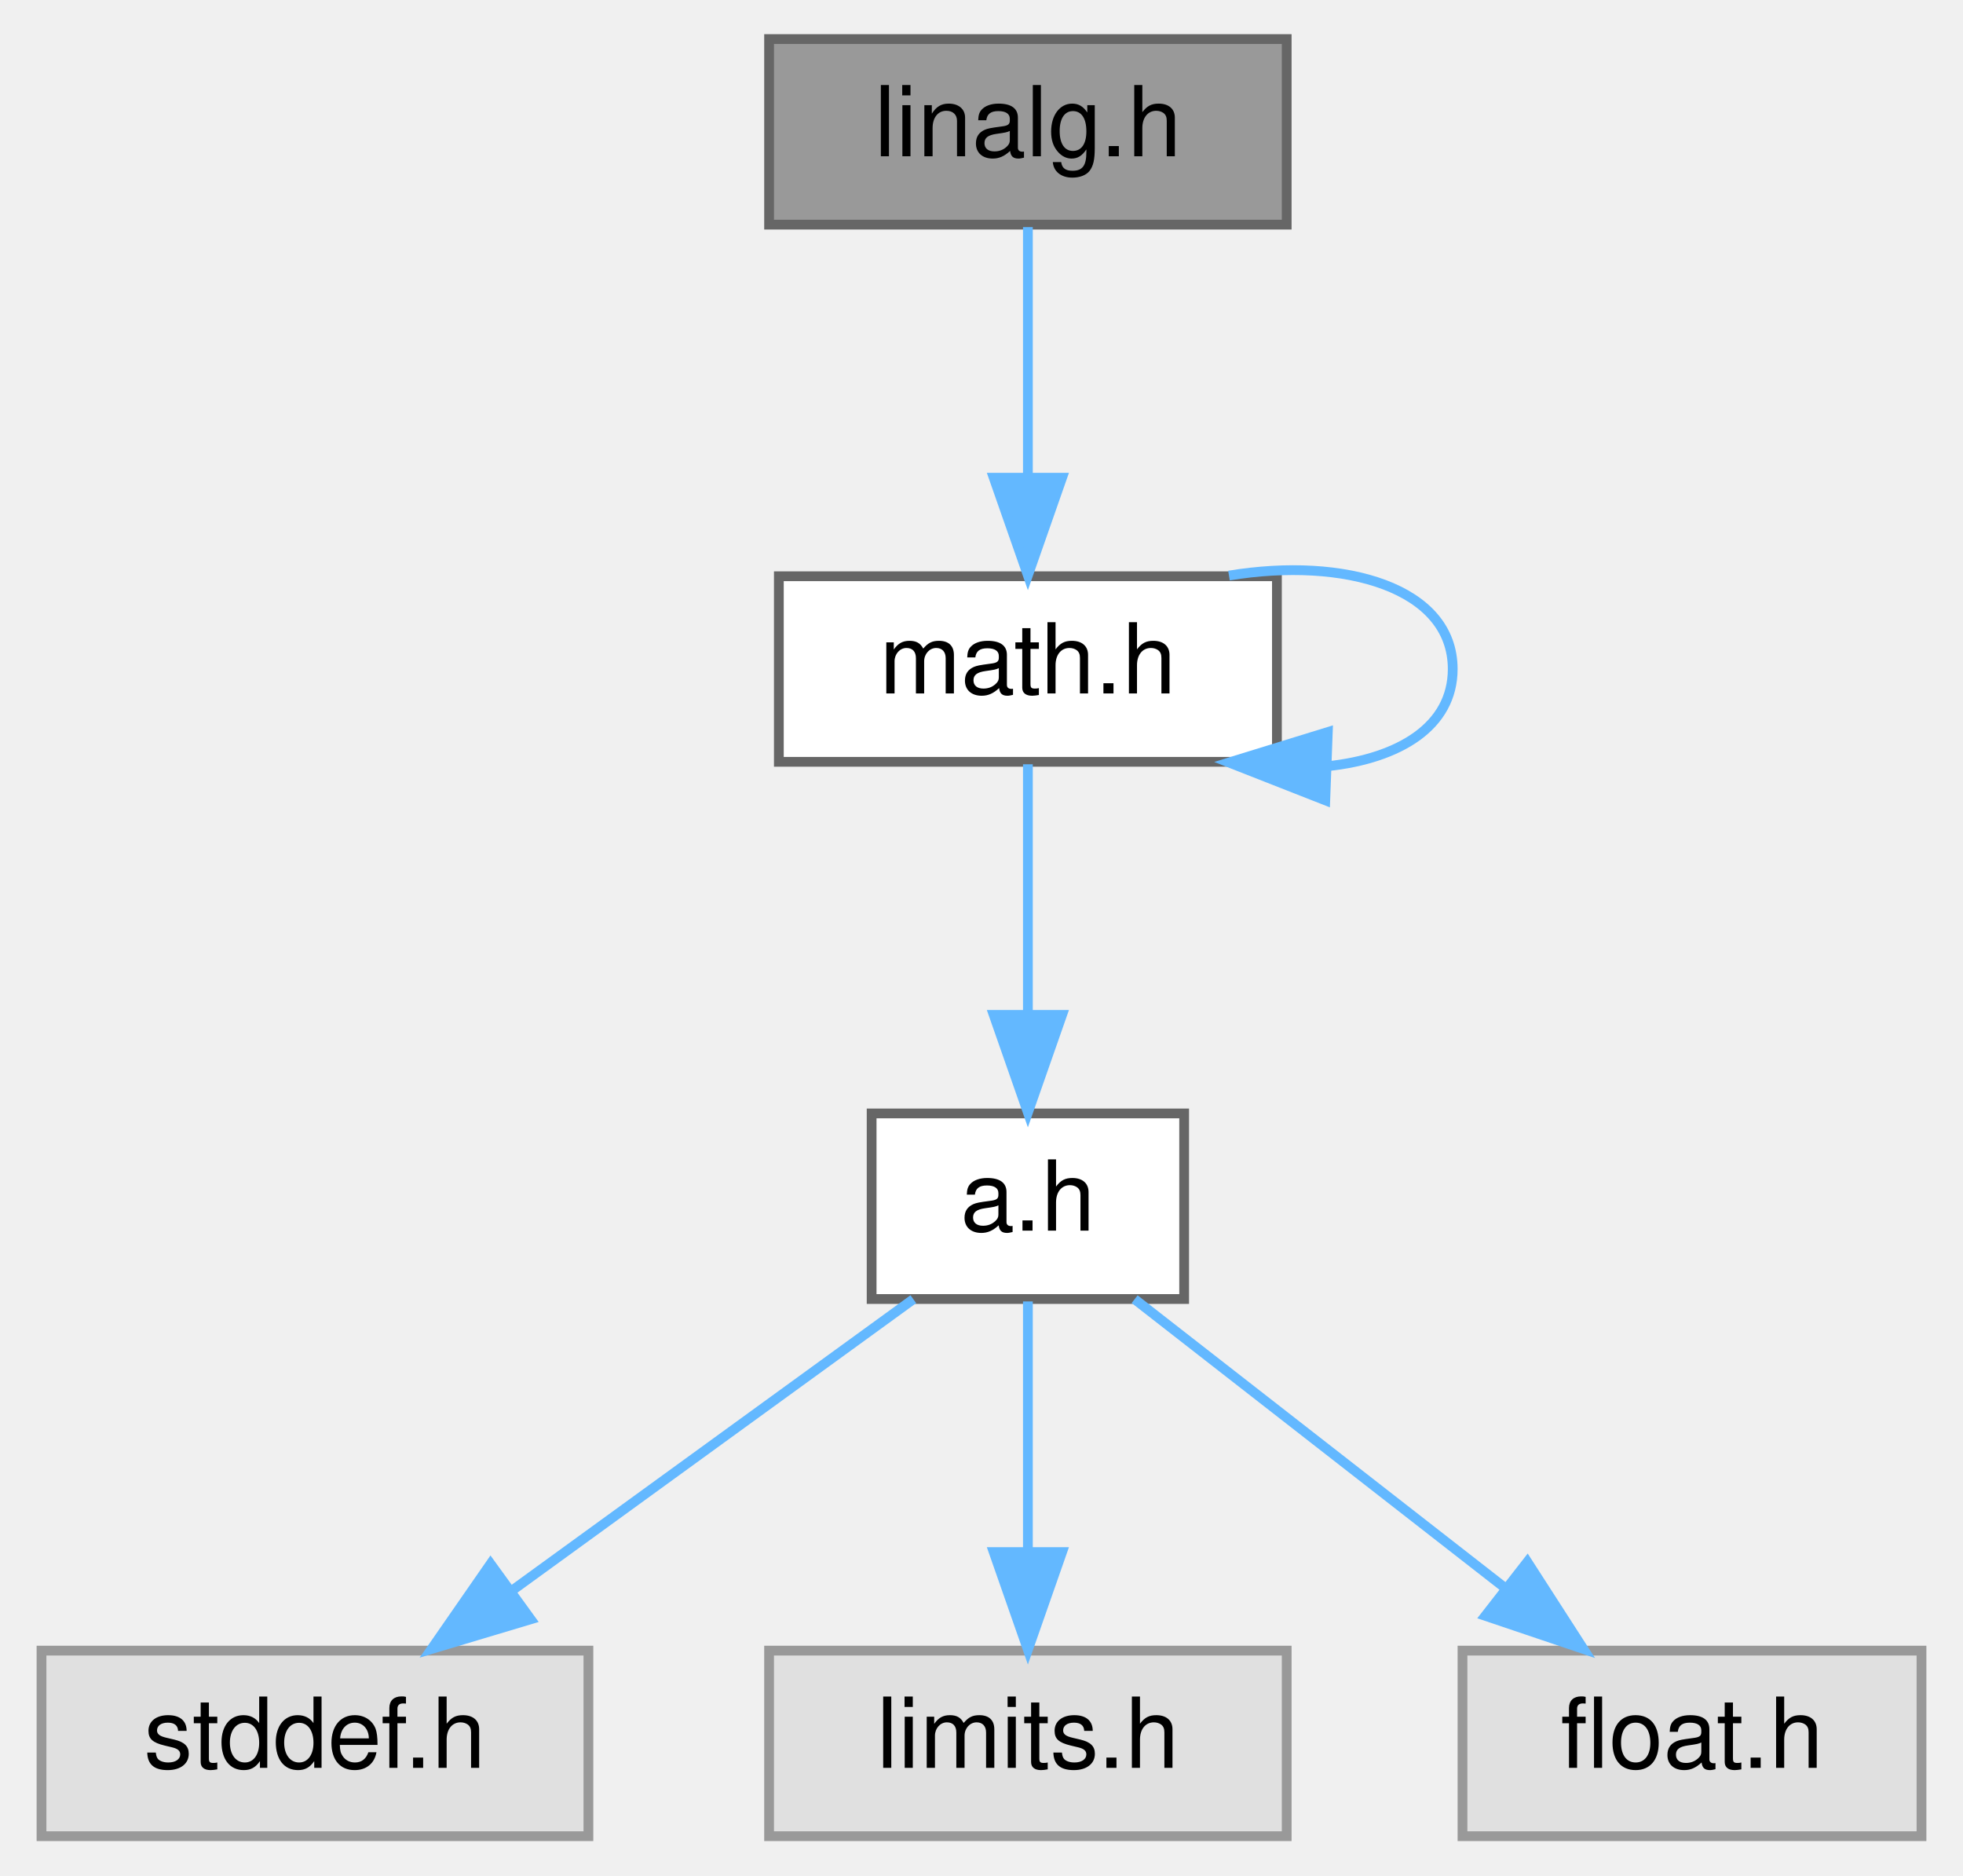
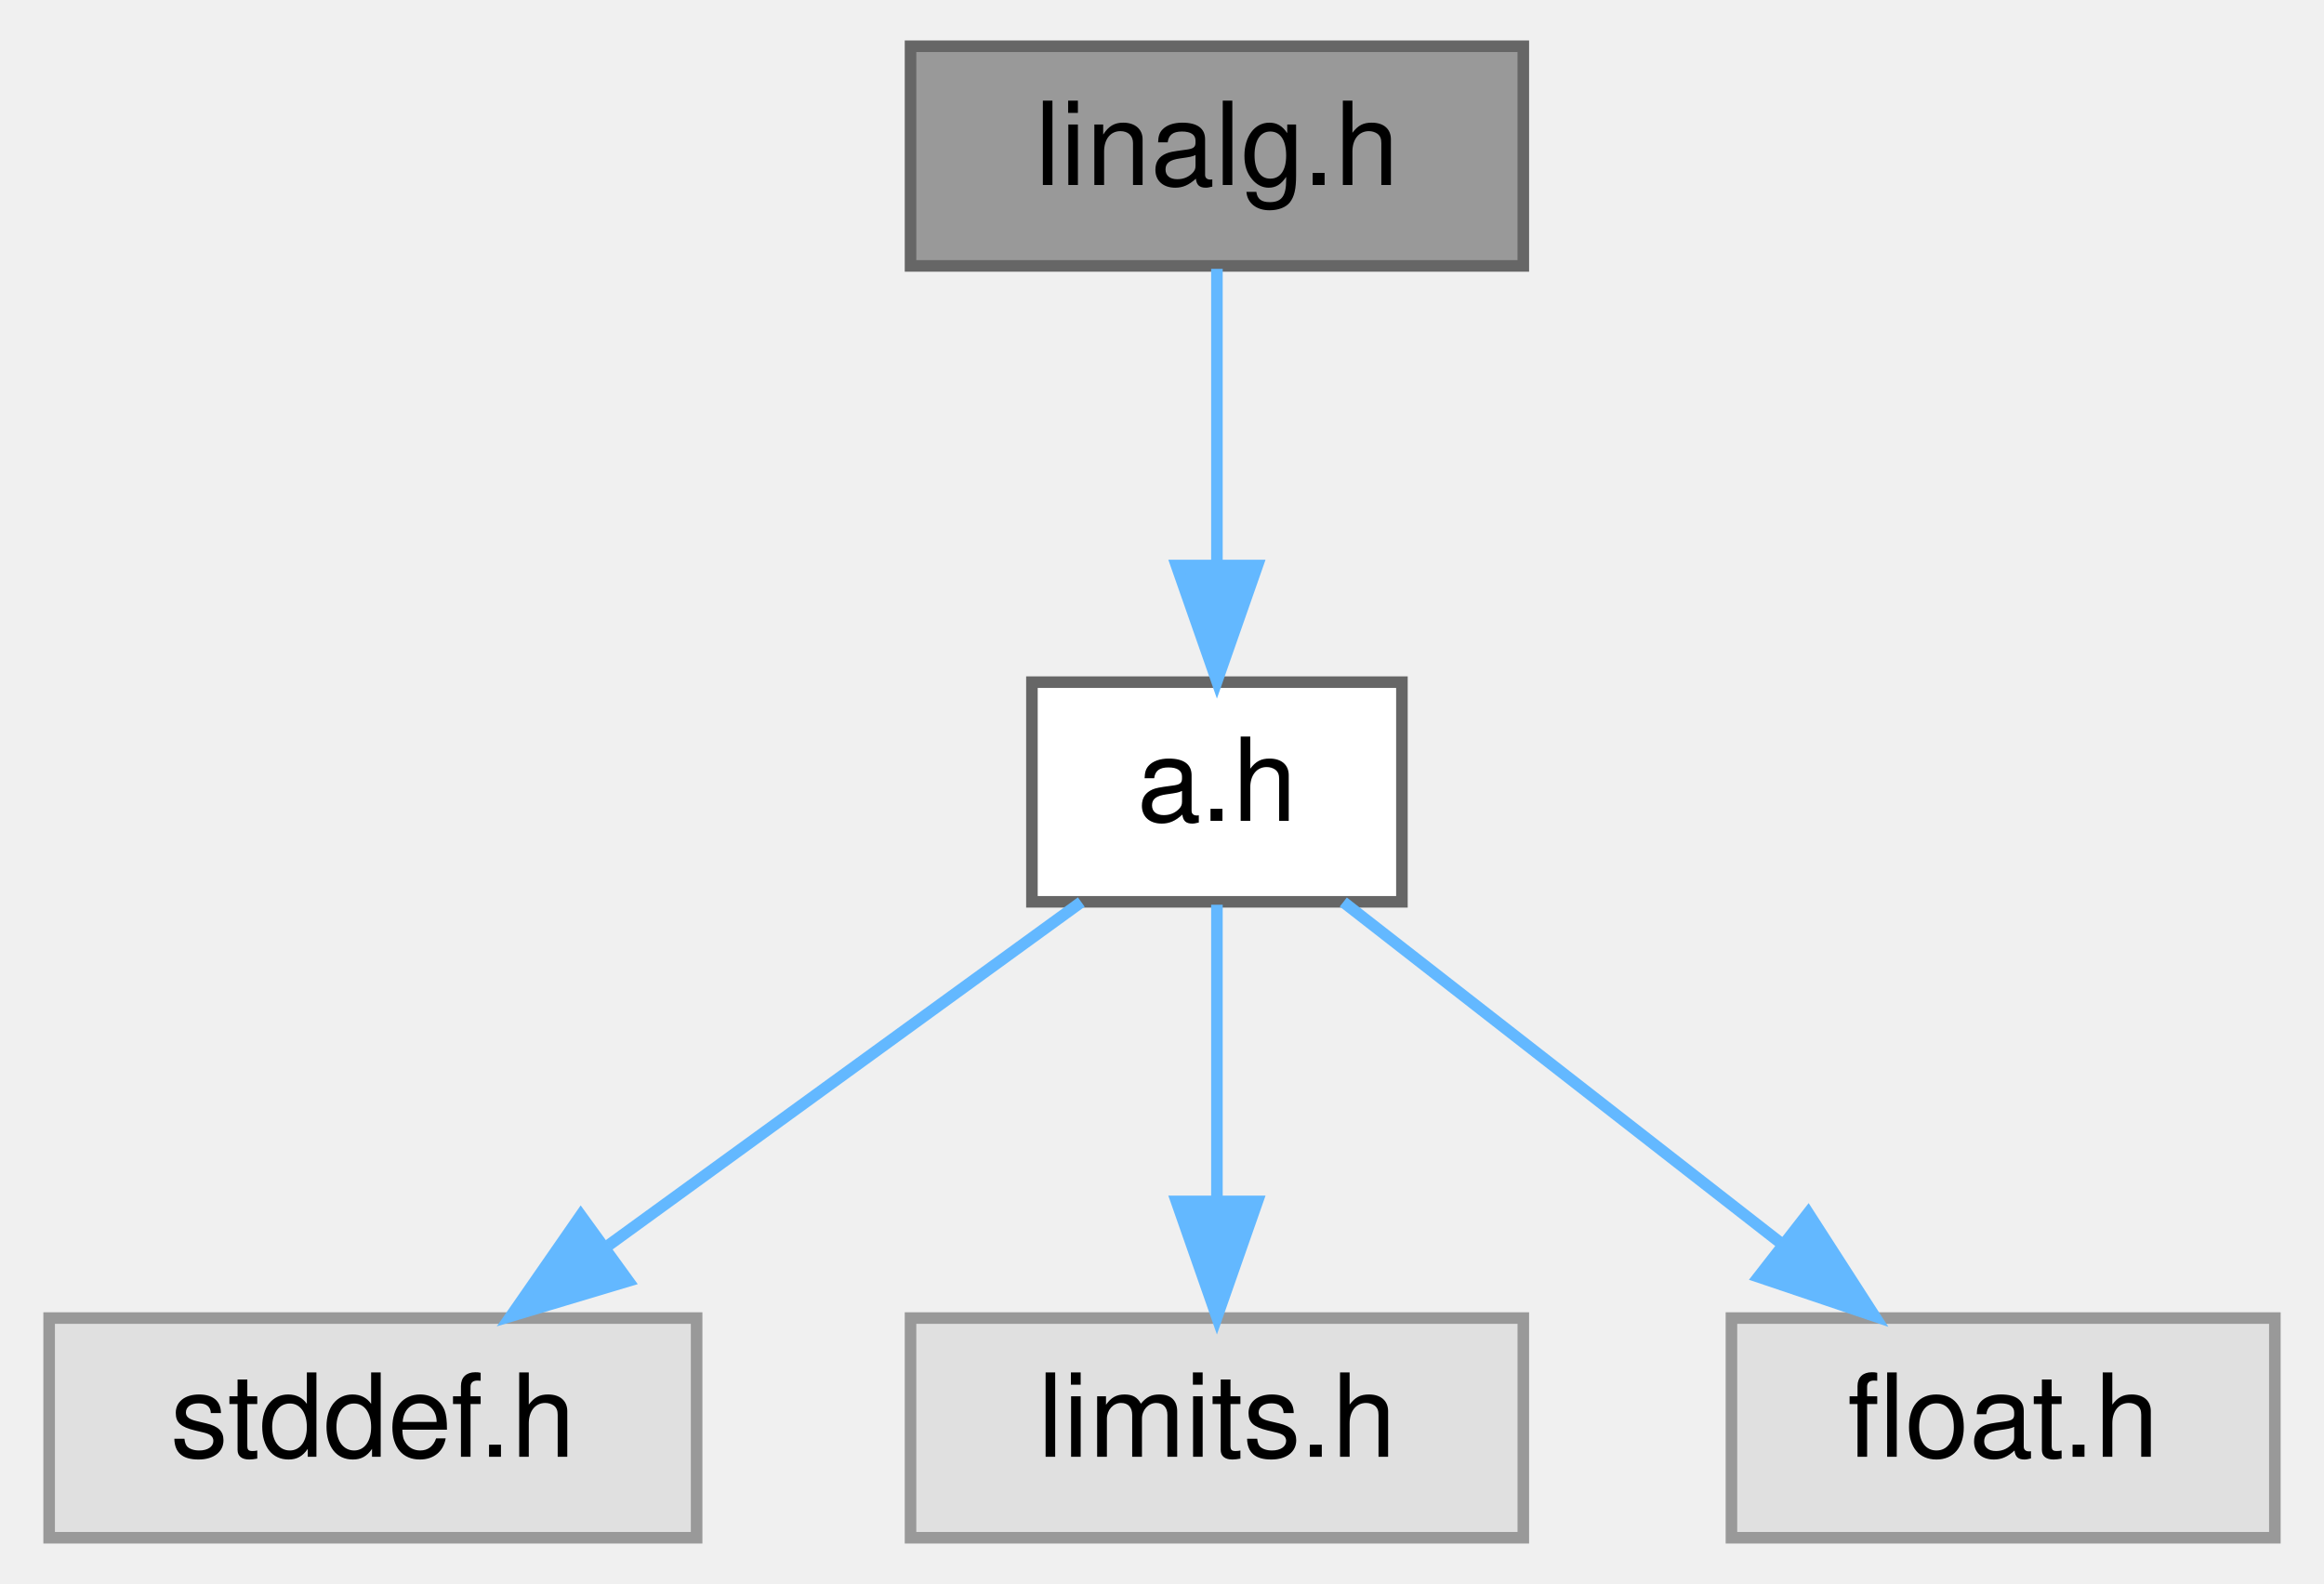
- <svg xmlns="http://www.w3.org/2000/svg" xmlns:xlink="http://www.w3.org/1999/xlink" width="201pt" height="192pt" viewBox="0.00 0.00 200.50 192.00">
-   <g id="graph0" class="graph" transform="scale(1 1) rotate(0) translate(4 188)">
+ <svg xmlns="http://www.w3.org/2000/svg" xmlns:xlink="http://www.w3.org/1999/xlink" width="201pt" height="137pt" viewBox="0.00 0.00 200.50 137.00">
+   <g id="graph0" class="graph" transform="scale(1 1) rotate(0) translate(4 133)">
    <g id="Node000001" class="node">
      <g id="a_Node000001">
        <a xlink:title="linear algebra functions">
-           <polygon fill="#999999" stroke="#666666" points="127.5,-184 74.5,-184 74.5,-165 127.5,-165 127.5,-184" />
-           <text text-anchor="middle" x="101" y="-172" font-family="Helvetica,sans-Serif" font-size="10.00">linalg.h</text>
+           <polygon fill="#999999" stroke="#666666" points="127.5,-129 74.5,-129 74.5,-110 127.5,-110 127.5,-129" />
+           <text text-anchor="middle" x="101" y="-117" font-family="Helvetica,sans-Serif" font-size="10.00">linalg.h</text>
        </a>
      </g>
    </g>
    <g id="Node000002" class="node">
      <g id="a_Node000002">
-         <a xlink:href="../../df/db1/math_8h.html" target="_top" xlink:title="mathematical algorithm library">
-           <polygon fill="white" stroke="#666666" points="126.5,-129 75.5,-129 75.5,-110 126.5,-110 126.5,-129" />
-           <text text-anchor="middle" x="101" y="-117" font-family="Helvetica,sans-Serif" font-size="10.00">math.h</text>
+         <a xlink:href="../../d2/d62/a_8h.html" target="_top" xlink:title="algorithm library">
+           <polygon fill="white" stroke="#666666" points="117,-74 85,-74 85,-55 117,-55 117,-74" />
+           <text text-anchor="middle" x="101" y="-62" font-family="Helvetica,sans-Serif" font-size="10.00">a.h</text>
        </a>
      </g>
    </g>
    <g id="edge1_Node000001_Node000002" class="edge">
      <g id="a_edge1_Node000001_Node000002">
        <a xlink:title=" ">
-           <path fill="none" stroke="#63b8ff" d="M101,-164.75C101,-157.8 101,-147.85 101,-139.13" />
-           <polygon fill="#63b8ff" stroke="#63b8ff" points="104.5,-139.09 101,-129.09 97.5,-139.09 104.5,-139.09" />
-         </a>
-       </g>
-     </g>
-     <g id="edge6_Node000002_Node000002" class="edge">
-       <g id="a_edge6_Node000002_Node000002">
-         <a xlink:title=" ">
-           <path fill="none" stroke="#63b8ff" d="M121.59,-129.07C133.45,-131.02 144.5,-127.83 144.5,-119.5 144.5,-113.64 139.04,-110.33 131.67,-109.55" />
-           <polygon fill="#63b8ff" stroke="#63b8ff" points="131.45,-106.06 121.59,-109.93 131.71,-113.05 131.45,-106.06" />
+           <path fill="none" stroke="#63b8ff" d="M101,-109.75C101,-102.8 101,-92.85 101,-84.13" />
+           <polygon fill="#63b8ff" stroke="#63b8ff" points="104.5,-84.09 101,-74.09 97.5,-84.09 104.5,-84.09" />
        </a>
      </g>
    </g>
    <g id="Node000003" class="node">
      <g id="a_Node000003">
-         <a xlink:href="../../d2/d62/a_8h.html" target="_top" xlink:title="algorithm library">
-           <polygon fill="white" stroke="#666666" points="117,-74 85,-74 85,-55 117,-55 117,-74" />
-           <text text-anchor="middle" x="101" y="-62" font-family="Helvetica,sans-Serif" font-size="10.00">a.h</text>
+         <a xlink:title=" ">
+           <polygon fill="#e0e0e0" stroke="#999999" points="56,-19 0,-19 0,0 56,0 56,-19" />
+           <text text-anchor="middle" x="28" y="-7" font-family="Helvetica,sans-Serif" font-size="10.00">stddef.h</text>
        </a>
      </g>
    </g>
    <g id="edge2_Node000002_Node000003" class="edge">
      <g id="a_edge2_Node000002_Node000003">
        <a xlink:title=" ">
-           <path fill="none" stroke="#63b8ff" d="M101,-109.75C101,-102.8 101,-92.85 101,-84.13" />
-           <polygon fill="#63b8ff" stroke="#63b8ff" points="104.5,-84.09 101,-74.09 97.5,-84.09 104.5,-84.09" />
+           <path fill="none" stroke="#63b8ff" d="M89.27,-54.98C78.27,-47 61.58,-34.88 48.4,-25.31" />
+           <polygon fill="#63b8ff" stroke="#63b8ff" points="50.09,-22.21 39.94,-19.17 45.98,-27.88 50.09,-22.21" />
        </a>
      </g>
    </g>
    <g id="Node000004" class="node">
      <g id="a_Node000004">
        <a xlink:title=" ">
-           <polygon fill="#e0e0e0" stroke="#999999" points="56,-19 0,-19 0,0 56,0 56,-19" />
-           <text text-anchor="middle" x="28" y="-7" font-family="Helvetica,sans-Serif" font-size="10.00">stddef.h</text>
+           <polygon fill="#e0e0e0" stroke="#999999" points="127.5,-19 74.5,-19 74.5,0 127.5,0 127.5,-19" />
+           <text text-anchor="middle" x="101" y="-7" font-family="Helvetica,sans-Serif" font-size="10.00">limits.h</text>
        </a>
      </g>
    </g>
-     <g id="edge3_Node000003_Node000004" class="edge">
-       <g id="a_edge3_Node000003_Node000004">
+     <g id="edge3_Node000002_Node000004" class="edge">
+       <g id="a_edge3_Node000002_Node000004">
        <a xlink:title=" ">
-           <path fill="none" stroke="#63b8ff" d="M89.27,-54.98C78.27,-47 61.58,-34.88 48.4,-25.31" />
-           <polygon fill="#63b8ff" stroke="#63b8ff" points="50.09,-22.21 39.94,-19.17 45.98,-27.88 50.09,-22.21" />
+           <path fill="none" stroke="#63b8ff" d="M101,-54.75C101,-47.8 101,-37.85 101,-29.13" />
+           <polygon fill="#63b8ff" stroke="#63b8ff" points="104.5,-29.09 101,-19.09 97.5,-29.09 104.5,-29.09" />
        </a>
      </g>
    </g>
    <g id="Node000005" class="node">
      <g id="a_Node000005">
        <a xlink:title=" ">
-           <polygon fill="#e0e0e0" stroke="#999999" points="127.5,-19 74.5,-19 74.5,0 127.5,0 127.5,-19" />
-           <text text-anchor="middle" x="101" y="-7" font-family="Helvetica,sans-Serif" font-size="10.00">limits.h</text>
-         </a>
-       </g>
-     </g>
-     <g id="edge4_Node000003_Node000005" class="edge">
-       <g id="a_edge4_Node000003_Node000005">
-         <a xlink:title=" ">
-           <path fill="none" stroke="#63b8ff" d="M101,-54.75C101,-47.8 101,-37.85 101,-29.13" />
-           <polygon fill="#63b8ff" stroke="#63b8ff" points="104.5,-29.09 101,-19.09 97.5,-29.09 104.5,-29.09" />
-         </a>
-       </g>
-     </g>
-     <g id="Node000006" class="node">
-       <g id="a_Node000006">
-         <a xlink:title=" ">
          <polygon fill="#e0e0e0" stroke="#999999" points="192.5,-19 145.5,-19 145.5,0 192.5,0 192.5,-19" />
          <text text-anchor="middle" x="169" y="-7" font-family="Helvetica,sans-Serif" font-size="10.00">float.h</text>
        </a>
      </g>
    </g>
-     <g id="edge5_Node000003_Node000006" class="edge">
-       <g id="a_edge5_Node000003_Node000006">
+     <g id="edge4_Node000002_Node000005" class="edge">
+       <g id="a_edge4_Node000002_Node000005">
        <a xlink:title=" ">
          <path fill="none" stroke="#63b8ff" d="M111.93,-54.98C122.08,-47.07 137.42,-35.11 149.65,-25.58" />
          <polygon fill="#63b8ff" stroke="#63b8ff" points="152.14,-28.08 157.88,-19.17 147.84,-22.56 152.14,-28.08" />
        </a>
      </g>
    </g>
  </g>
</svg>
